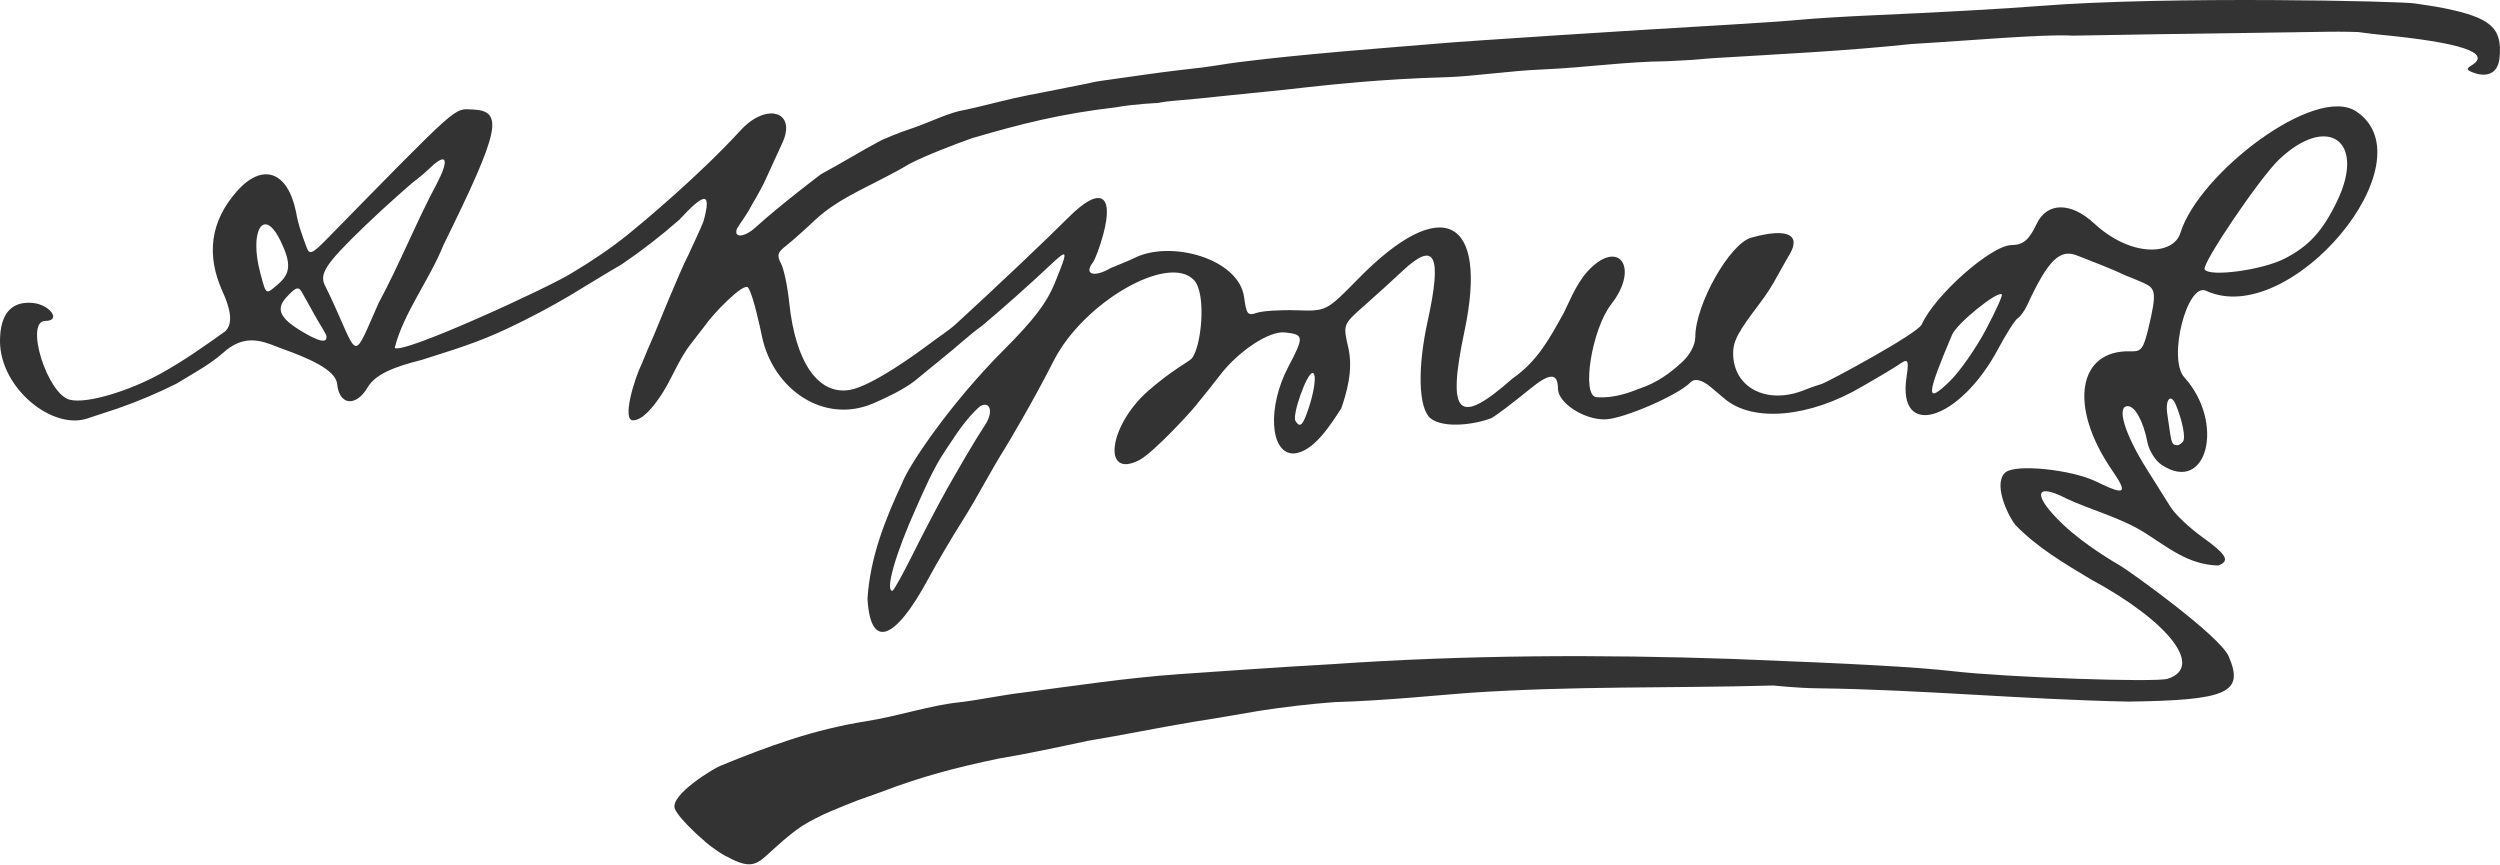
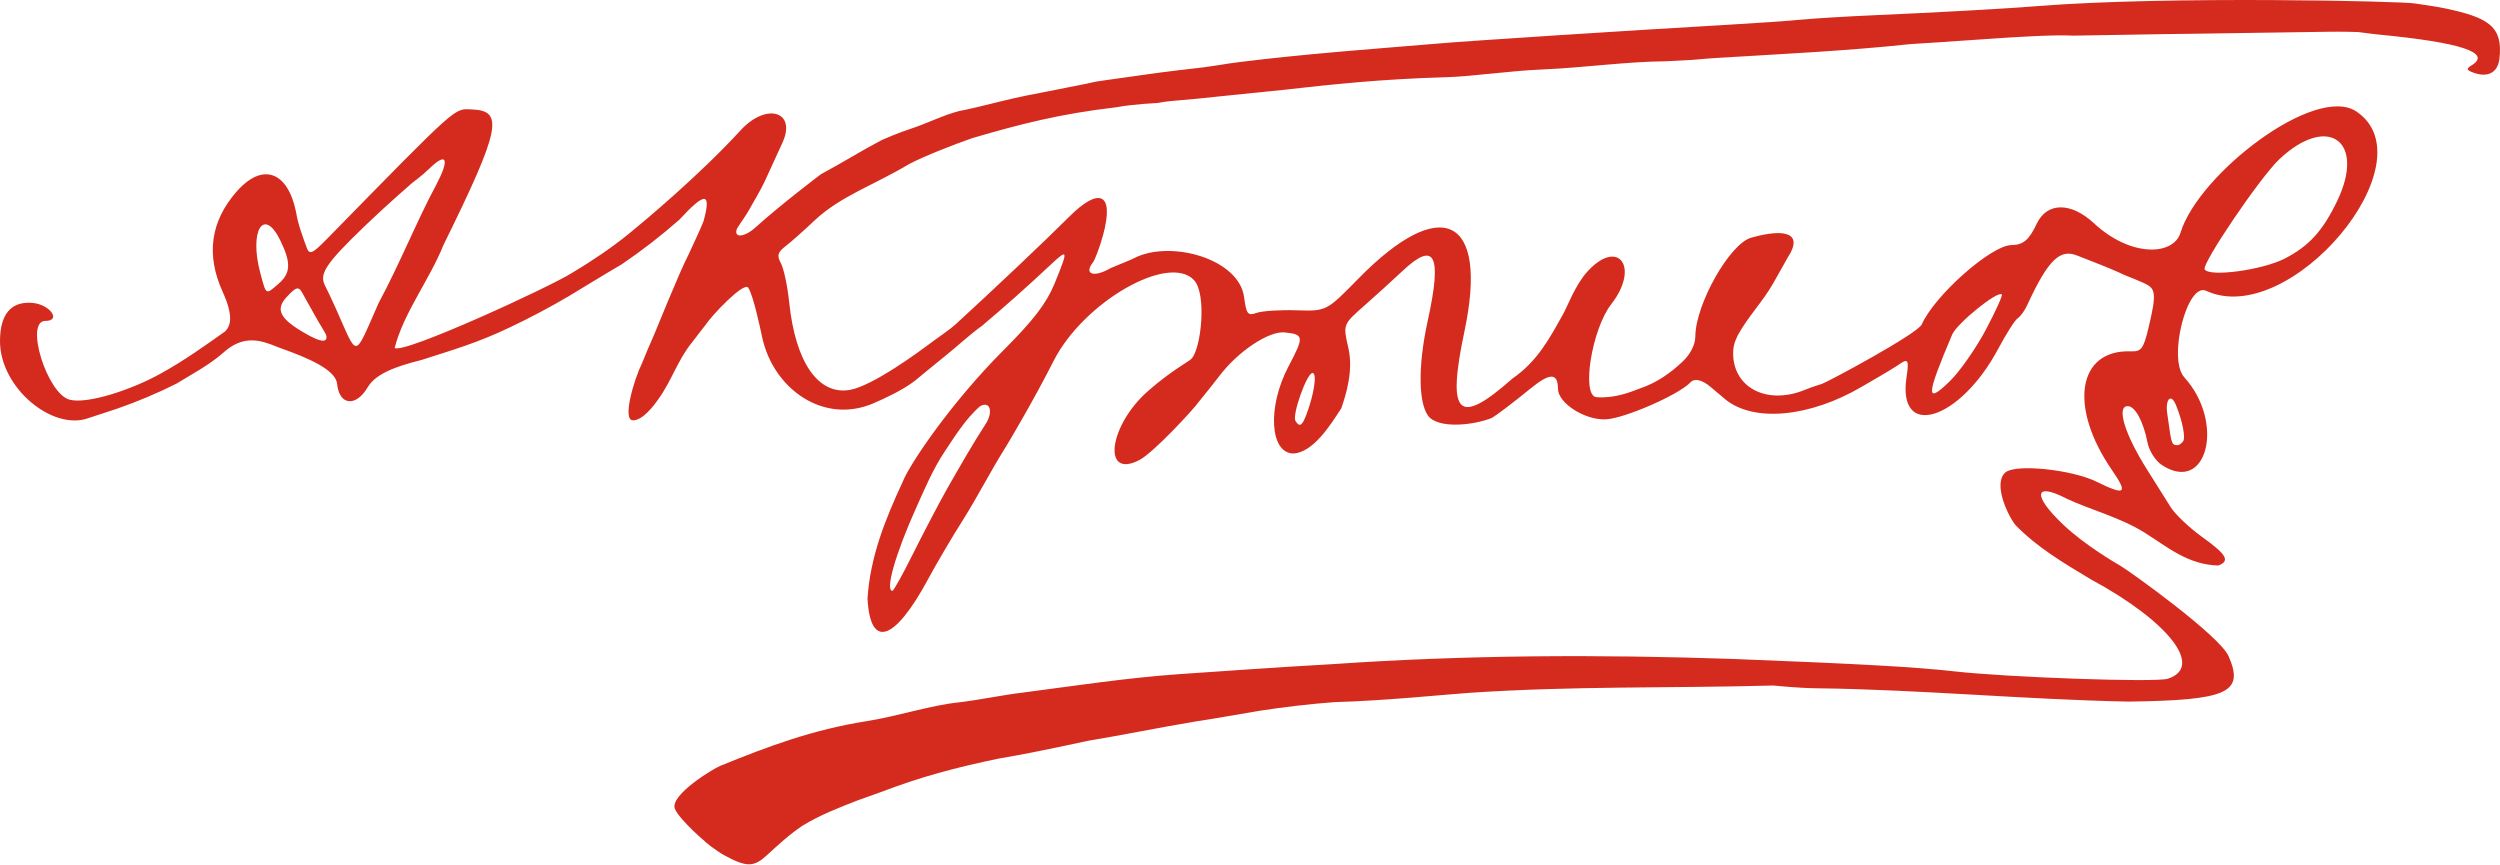
- <svg xmlns="http://www.w3.org/2000/svg" width="253.414" height="87.612">
-   <path d="M73.482 86.732c-.9-.483-2.402-1.667-2.032-1.501.546.577-2.66-2.177-3.056-3.282-.444-1.398 3.912-4.043 4.634-4.326 4.953-2.018 9.374-3.654 14.812-4.522 3.162-.493 6.439-1.607 9.377-1.908 2.172-.259 4.401-.748 6.463-.988 5.27-.69 10.538-1.495 15.84-1.869 1.452-.098 4.584-.313 6.96-.479 2.376-.165 6.264-.408 8.64-.538 13.476-.935 27.06-.987 40.56-.524 12.773.497 18.623.824 22.32 1.247 5.436.622 20.505 1.15 21.727.762 3.715-1.18.148-5.79-7.807-10.09-2.698-1.62-5.458-3.241-7.65-5.524-.895-1.188-2.233-4.27-.978-5.312 1.046-.868 6.687-.29 9.205.943 2.954 1.446 3.239 1.234 1.58-1.178-4.412-6.412-3.482-12.226 1.923-12.03 1.054.037 1.27-.25 1.78-2.361.894-3.707.682-4.016-.473-4.564-.454-.215-1.24-.521-1.92-.795-1.592-.759-3.43-1.428-4.815-1.982-1.708-.69-2.904.282-5.078 5.01-.261.569-.695 1.17-.965 1.337-.27.167-1.16 1.561-1.98 3.1-3.9 7.315-10.285 9.26-9.286 2.826.313-2.02.017-1.77-.962-1.11-1.399.887-2.43 1.45-3.544 2.106-5.32 3.136-11.034 3.66-13.9 1.274-.321-.267-.964-.81-1.429-1.206-.878-.748-1.656-.935-2.068-.496-1.2 1.28-6.776 3.705-8.64 3.758-2.134.06-4.792-1.665-4.797-3.113-.005-1.72-.936-1.516-2.79-.006-1.865 1.52-3.45 2.708-3.912 2.973-1.583.644-4.883 1.13-6.247.017-1.198-1.084-1.301-5.093-.254-9.853 1.475-6.705.74-8.159-2.555-5.06-.97.912-2.726 2.506-3.9 3.542-2.136 1.884-2.136 1.884-1.588 4.257.526 2.283-.225 4.706-.717 6.119-1.065 1.648-2.82 4.465-4.842 4.582-2.397 0-2.675-4.712-.519-8.802 1.607-3.048 1.586-3.257-.345-3.469-1.62-.178-4.772 1.918-6.671 4.437-.654.86-1.44 1.829-2.074 2.605-.385.6-4.583 5.166-6.044 5.91-3.792 1.93-3.065-3.543.935-7.04 2.393-2.092 4.08-2.927 4.379-3.25.995-1.074 1.553-6.567.256-7.96-2.569-2.757-11.232 2.235-14.247 8.21-1.935 3.835-4.705 8.514-4.95 8.88-1.461 2.329-2.777 4.92-4.219 7.2-1.089 1.715-2.679 4.415-3.532 6-3.419 6.342-5.878 7.136-6.151 1.985.263-4.228 1.822-8.093 3.56-11.818.642-1.695 4.83-7.96 10.25-13.382 3.022-3.023 4.347-4.756 5.158-6.747 1.42-3.485 1.392-3.58-.515-1.79a173.079 173.079 0 01-6.825 6.071c-1.312.938-2.573 2.14-3.81 3.12-1.002.792-2.358 1.945-3.05 2.497-1.273.956-2.9 1.704-4.144 2.246-5.074 2.2-10.183-1.452-11.306-6.699-.205-.967-.893-4.215-1.406-5.004-.432-.664-3.743 2.856-4.308 3.738-.255.351-.724.901-1.391 1.8-1.455 1.788-2.064 3.878-3.377 5.701-.49.718-1.615 2.201-2.61 2.201-1.126 0 .118-4.185.919-5.794a70.54 70.54 0 011.173-2.766c.116-.245 2.606-6.455 3.525-8.21.509-1.143 1.12-2.363 1.536-3.415.879-3.203-.035-2.76-2.447-.157A59.073 59.073 0 0163 26.807c-1.827 1.06-3.546 2.138-5.32 3.2a75.378 75.378 0 01-6.032 3.193c-3.188 1.532-5.772 2.274-8.928 3.29-2.687.673-4.65 1.414-5.453 2.775-1.194 2.02-2.885 1.829-3.095-.351-.142-1.46-3.031-2.649-5.531-3.553-.264-.096-.09-.02-.593-.222-1.661-.668-3.386-1.25-5.479.666-1.36 1.203-3.334 2.247-4.67 3.078a49.867 49.867 0 01-6.019 2.539c-1.058.369-2.283.732-2.95.97C5.332 43.679 0 39.326 0 34.58c0-2.73 1.123-4.057 3.282-3.877 1.773.148 2.98 1.826 1.313 1.826-2.124 0 .176 7.414 2.48 7.992 1.791.45 6.242-.988 9.268-2.684 2.343-1.295 4.413-2.778 6.5-4.261.517-.546.86-1.5-.272-3.994-1.705-3.758-1.232-7.148 1.418-10.167 2.603-2.964 5.173-2.079 6.02 2.074.194 1.232.697 2.578 1.08 3.606.27.761.571.635 2.031-.854 13.582-13.86 12.862-13.22 14.768-13.144 3.223.13 2.808 2.07-2.942 13.752-1.408 3.513-4.037 6.866-4.937 10.41.737.736 15.868-6.23 17.989-7.606 1.99-1.183 3.996-2.538 5.736-3.949 1.485-1.205 7.156-5.93 11.337-10.495 2.61-2.85 5.703-1.933 4.242 1.258l-1.678 3.662c-.666 1.452-1.425 2.593-1.636 3.031-.405.74-.892 1.35-1.293 2.01-.378.985.74.912 1.883-.123 2.54-2.3 6.41-5.224 6.643-5.398 2.284-1.225 3.94-2.293 6.155-3.455.266-.106 1.516-.68 2.899-1.131 1.662-.54 3.357-1.407 4.914-1.8.792-.146 2.736-.6 4.32-1.007 1.584-.408 4.016-.865 5.451-1.143a264.71 264.71 0 003.151-.625c.294-.065.95-.226 1.478-.292.528-.067 2.58-.357 4.56-.644 1.98-.287 4.63-.59 5.785-.72.69-.08 2.305-.348 2.64-.397.327-.048 4.817-.699 15.335-1.54 2.376-.19 4.968-.404 5.76-.474 2.882-.259 19.34-1.325 29.52-1.913 2.772-.16 6.12-.394 7.44-.52 1.32-.125 4.56-.323 7.2-.438 6.719-.294 13.412-.668 16.8-.938 13.106-1.045 37.18-.48 38.14-.261.166.038 1.82.24 3.059.498 4.483.937 5.887 1.88 5.518 5.098-.163 1.43-1.2 1.97-2.692 1.397-.664-.255-.685-.376-.122-.724 2.053-1.269-1.077-2.31-9.343-3.108-1.056-.102-2.021-.26-2.16-.263-.163-.004-1.536-.056-3.12-.029s-7.76.118-13.723.203c-3.856.034-8.501.148-12.109.19-.481-.012-1.647-.16-9.208.376-2.64.187-5.88.403-7.2.479-6.63.708-13.317 1.015-19.996 1.426-.728.046-.917.08-1.348.11-.989.106-2.183.122-3.376.205-4.207.037-8.244.643-12.6.832-3.308.132-7.014.702-9.72.784-6.758.182-12.066.81-12.81.875-.534.046-2.66.297-3.702.407-1.734.183-4.572.452-6.288.64a165.4 165.4 0 01-4.8.465c-.924.066-1.576.209-1.68.226-.12.02-2.183.074-4.265.442-5.614.657-9.572 1.667-14.538 3.12-1.771.617-4.846 1.81-6.386 2.621-3.53 2.117-6.965 3.251-9.584 5.708-1.042.99-2.357 2.158-2.922 2.595-.846.653-.934.968-.501 1.778.29.54.668 2.343.841 4.005.626 6 2.922 9.328 6.087 8.825 2.35-.373 7.25-4.02 8.07-4.631.963-.734 1.994-1.387 2.714-2.037 3.684-3.364 9.328-8.709 11.428-10.82 3.166-3.185 4.653-2.449 3.52 1.742-.337 1.245-.814 2.524-1.06 2.842-.922 1.196.158 1.524 1.81.55.898-.373 2.048-.836 2.344-.99 3.672-1.915 10.663.009 11.19 3.93.233 1.742.372 1.916 1.277 1.596.558-.197 2.377-.315 4.042-.262 3.026.097 3.026.097 6.265-3.207 8.428-8.597 13.205-6.283 10.762 5.291-1.816 8.603-.671 9.723 4.857 4.836 2.537-1.759 3.743-4.025 5.227-6.703.308-.559 1.157-2.803 2.353-4.123 3.146-3.472 5.366-.474 2.435 3.288-1.982 2.545-3.057 9.305-1.498 9.426 1.824.142 3.436-.51 4.344-.863 1.79-.593 3.166-1.604 4.348-2.707.825-.772 1.323-1.739 1.327-2.578.018-3.262 3.484-9.404 5.653-10.015 3.748-1.057 5.218-.297 3.753 1.94-.475.86-1.119 1.962-1.493 2.652-1.11 1.944-2.538 3.354-3.6 5.28-.092.248-.48.824-.48 1.83 0 3.493 3.404 5.265 7.198 3.747 1.057-.423 1.436-.505 1.806-.634.652-.229 9.701-5.086 10.119-6.032 1.3-2.943 7.043-8.02 9.094-8.038 1.182-.01 1.783-.518 2.552-2.153 1.038-2.205 3.463-2.23 5.808-.057 3.783 3.505 8.073 3.256 8.768.962 1.834-5.981 13.659-15.078 17.823-12.297 7.556 5.045-6.735 22.113-15.221 18.18-1.936-.898-3.907 6.9-2.216 8.767 4.17 4.604 2.303 11.891-2.277 8.89-.64-.418-1.286-1.435-1.452-2.28-.42-2.15-1.255-3.685-2.003-3.685-1.179 0-.295 2.878 1.991 6.48a474.49 474.49 0 012.348 3.737c.454.735 1.896 2.105 3.204 3.045 2.5 1.796 2.857 2.425 1.64 2.892-3.095-.078-5.142-1.873-7.542-3.376-2.47-1.524-5.516-2.305-7.834-3.399-3.312-1.727-3.484-.332-.326 2.652 2.193 2.072 5.25 3.842 5.765 4.144.955.558 10.073 7.089 10.983 9.18 1.606 3.691-.094 4.461-10.148 4.594-10.538-.209-21.181-1.221-31.44-1.347-2.244-.023-4.226-.267-4.575-.282-10.906.29-20.037.028-30.797.74-2.322.159-8.63.809-13.66.942-2.567.184-5.282.522-7.547.867-2.17.354-4.51.795-6.4 1.07-4.022.666-7.244 1.353-11.082 1.989-3.236.697-6.547 1.392-8.979 1.787-4.487.937-7.91 1.845-12 3.409a168.3 168.3 0 01-2.336.834c-1.98.773-3.766 1.458-5.598 2.569-1.334.89-2.534 2.011-3.566 2.953-1.358 1.263-2.074 1.277-4.298.084zm19.049-30.564c1.018-2.046 2.574-5.016 3.458-6.6 1.284-2.242 2.561-4.491 3.966-6.66.702-1.125.444-2.296-.595-1.74-1.488 1.271-2.658 3.201-3.571 4.558-1.218 1.815-2.094 3.908-2.928 5.762-2.079 4.612-3.161 8.4-2.4 8.4.12 0 1.052-1.674 2.07-3.72zM221.27 44.762c.318-.332-.066-2.162-.705-3.711-.511-1.238-1.108-.59-.871.946.399 2.596.332 3.133.966 3.128.313-.002.436-.182.61-.363zm-88.84-2.754c.784-2.079 1.094-4.2.613-4.2-.574 0-2.09 4.27-1.726 4.86.409.661.676.503 1.114-.66zm68.856-8.568c.996-1.878 1.73-3.496 1.63-3.595-.414-.415-4.551 2.934-5.037 4.078-2.658 6.255-2.699 7.124-.222 4.706 1-.976 2.633-3.311 3.629-5.19zM38.373 30.728c2.112-3.91 3.941-8.471 5.859-12.02 1.288-2.438 1.158-3.43-.695-1.634-.87.844-1.694 1.398-1.83 1.534-.095.096-2.231 1.905-4.657 4.234-4.217 4.048-4.7 4.959-4.078 6.162.179.346.583 1.187 1.004 2.122 2.366 5.25 1.828 5.387 4.397-.398zm-5.585 2.727c-.722-1.156-1.408-2.477-2.068-3.625-.417-.849-.67-.817-1.705.326-1.128 1.247-.613 2.198 1.991 3.676 1.27.72 1.936.883 2.066.504.106-.308-.132-.599-.284-.88zm-4.541-4.703c1.23-1.068 1.27-2.124.165-4.384-1.683-3.442-3.18-.98-2.021 3.326.61 2.267.52 2.216 1.856 1.058zm203.345-2.541c2.458-1.265 3.847-2.787 5.31-5.822 2.945-6.102-.939-8.895-5.877-4.227-1.935 1.829-7.88 10.609-7.548 11.146.491.795 5.844.07 8.115-1.097z" fill="#333" />
+ <svg xmlns="http://www.w3.org/2000/svg" height="87.612" width="253.414">
+   <path fill="#d52b1e" d="M73.482 86.732c-.9-.483-2.402-1.667-2.032-1.501.546.577-2.66-2.177-3.056-3.282-.444-1.398 3.912-4.043 4.634-4.326 4.953-2.018 9.374-3.654 14.812-4.522 3.162-.493 6.439-1.607 9.377-1.908 2.172-.259 4.401-.748 6.463-.988 5.27-.69 10.538-1.495 15.84-1.869 1.452-.098 4.584-.313 6.96-.479 2.376-.165 6.264-.408 8.64-.538 13.476-.935 27.06-.987 40.56-.524 12.773.497 18.623.824 22.32 1.247 5.436.622 20.505 1.15 21.727.762 3.715-1.18.148-5.79-7.807-10.09-2.698-1.62-5.458-3.241-7.65-5.524-.895-1.188-2.233-4.27-.978-5.312 1.046-.868 6.687-.29 9.205.943 2.954 1.446 3.239 1.234 1.58-1.178-4.412-6.412-3.482-12.226 1.923-12.03 1.054.037 1.27-.25 1.78-2.361.894-3.707.682-4.016-.473-4.564-.454-.215-1.24-.521-1.92-.795-1.592-.759-3.43-1.428-4.815-1.982-1.708-.69-2.904.282-5.078 5.01-.261.569-.695 1.17-.965 1.337-.27.167-1.16 1.561-1.98 3.1-3.9 7.315-10.285 9.26-9.286 2.826.313-2.02.017-1.77-.962-1.11-1.399.887-2.43 1.45-3.544 2.106-5.32 3.136-11.034 3.66-13.9 1.274-.321-.267-.964-.81-1.429-1.206-.878-.748-1.656-.935-2.068-.496-1.2 1.28-6.776 3.705-8.64 3.758-2.134.06-4.792-1.665-4.797-3.113-.005-1.72-.936-1.516-2.79-.006-1.865 1.52-3.45 2.708-3.912 2.973-1.583.644-4.883 1.13-6.247.017-1.198-1.084-1.301-5.093-.254-9.853 1.475-6.705.74-8.159-2.555-5.06-.97.912-2.726 2.506-3.9 3.542-2.136 1.884-2.136 1.884-1.588 4.257.526 2.283-.225 4.706-.717 6.119-1.065 1.648-2.82 4.465-4.842 4.582-2.397 0-2.675-4.712-.519-8.802 1.607-3.048 1.586-3.257-.345-3.469-1.62-.178-4.772 1.918-6.671 4.437-.654.86-1.44 1.829-2.074 2.605-.385.6-4.583 5.166-6.044 5.91-3.792 1.93-3.065-3.543.935-7.04 2.393-2.092 4.08-2.927 4.379-3.25.995-1.074 1.553-6.567.256-7.96-2.569-2.757-11.232 2.235-14.247 8.21-1.935 3.835-4.705 8.514-4.95 8.88-1.461 2.329-2.777 4.92-4.219 7.2-1.089 1.715-2.679 4.415-3.532 6-3.419 6.342-5.878 7.136-6.151 1.985.263-4.228 1.822-8.093 3.56-11.818.642-1.695 4.83-7.96 10.25-13.382 3.022-3.023 4.347-4.756 5.158-6.747 1.42-3.485 1.392-3.58-.515-1.79a173.079 173.079 0 01-6.825 6.071c-1.312.938-2.573 2.14-3.81 3.12-1.002.792-2.358 1.945-3.05 2.497-1.273.956-2.9 1.704-4.144 2.246-5.074 2.2-10.183-1.452-11.306-6.699-.205-.967-.893-4.215-1.406-5.004-.432-.664-3.743 2.856-4.308 3.738-.255.351-.724.901-1.391 1.8-1.455 1.788-2.064 3.878-3.377 5.701-.49.718-1.615 2.201-2.61 2.201-1.126 0 .118-4.185.919-5.794a70.54 70.54 0 011.173-2.766c.116-.245 2.606-6.455 3.525-8.21.509-1.143 1.12-2.363 1.536-3.415.879-3.203-.035-2.76-2.447-.157A59.073 59.073 0 0163 26.807c-1.827 1.06-3.546 2.138-5.32 3.2a75.378 75.378 0 01-6.032 3.193c-3.188 1.532-5.772 2.274-8.928 3.29-2.687.673-4.65 1.414-5.453 2.775-1.194 2.02-2.885 1.829-3.095-.351-.142-1.46-3.031-2.649-5.531-3.553-.264-.096-.09-.02-.593-.222-1.661-.668-3.386-1.25-5.479.666-1.36 1.203-3.334 2.247-4.67 3.078a49.867 49.867 0 01-6.019 2.539c-1.058.369-2.283.732-2.95.97C5.332 43.679 0 39.326 0 34.58c0-2.73 1.123-4.057 3.282-3.877 1.773.148 2.98 1.826 1.313 1.826-2.124 0 .176 7.414 2.48 7.992 1.791.45 6.242-.988 9.268-2.684 2.343-1.295 4.413-2.778 6.5-4.261.517-.546.86-1.5-.272-3.994-1.705-3.758-1.232-7.148 1.418-10.167 2.603-2.964 5.173-2.079 6.02 2.074.194 1.232.697 2.578 1.08 3.606.27.761.571.635 2.031-.854 13.582-13.86 12.862-13.22 14.768-13.144 3.223.13 2.808 2.07-2.942 13.752-1.408 3.513-4.037 6.866-4.937 10.41.737.736 15.868-6.23 17.989-7.606 1.99-1.183 3.996-2.538 5.736-3.949 1.485-1.205 7.156-5.93 11.337-10.495 2.61-2.85 5.703-1.933 4.242 1.258l-1.678 3.662c-.666 1.452-1.425 2.593-1.636 3.031-.405.74-.892 1.35-1.293 2.01-.378.985.74.912 1.883-.123 2.54-2.3 6.41-5.224 6.643-5.398 2.284-1.225 3.94-2.293 6.155-3.455.266-.106 1.516-.68 2.899-1.131 1.662-.54 3.357-1.407 4.914-1.8.792-.146 2.736-.6 4.32-1.007 1.584-.408 4.016-.865 5.451-1.143a264.71 264.71 0 003.151-.625c.294-.065.95-.226 1.478-.292.528-.067 2.58-.357 4.56-.644 1.98-.287 4.63-.59 5.785-.72.69-.08 2.305-.348 2.64-.397.327-.048 4.817-.699 15.335-1.54 2.376-.19 4.968-.404 5.76-.474 2.882-.259 19.34-1.325 29.52-1.913 2.772-.16 6.12-.394 7.44-.52 1.32-.125 4.56-.323 7.2-.438 6.719-.294 13.412-.668 16.8-.938 13.106-1.045 37.18-.48 38.14-.261.166.038 1.82.24 3.059.498 4.483.937 5.887 1.88 5.518 5.098-.163 1.43-1.2 1.97-2.692 1.397-.664-.255-.685-.376-.122-.724 2.053-1.269-1.077-2.31-9.343-3.108-1.056-.102-2.021-.26-2.16-.263-.163-.004-1.536-.056-3.12-.029s-7.76.118-13.723.203c-3.856.034-8.501.148-12.109.19-.481-.012-1.647-.16-9.208.376-2.64.187-5.88.403-7.2.479-6.63.708-13.317 1.015-19.996 1.426-.728.046-.917.08-1.348.11-.989.106-2.183.122-3.376.205-4.207.037-8.244.643-12.6.832-3.308.132-7.014.702-9.72.784-6.758.182-12.066.81-12.81.875-.534.046-2.66.297-3.702.407-1.734.183-4.572.452-6.288.64a165.4 165.4 0 01-4.8.465c-.924.066-1.576.209-1.68.226-.12.02-2.183.074-4.265.442-5.614.657-9.572 1.667-14.538 3.12-1.771.617-4.846 1.81-6.386 2.621-3.53 2.117-6.965 3.251-9.584 5.708-1.042.99-2.357 2.158-2.922 2.595-.846.653-.934.968-.501 1.778.29.54.668 2.343.841 4.005.626 6 2.922 9.328 6.087 8.825 2.35-.373 7.25-4.02 8.07-4.631.963-.734 1.994-1.387 2.714-2.037 3.684-3.364 9.328-8.709 11.428-10.82 3.166-3.185 4.653-2.449 3.52 1.742-.337 1.245-.814 2.524-1.06 2.842-.922 1.196.158 1.524 1.81.55.898-.373 2.048-.836 2.344-.99 3.672-1.915 10.663.009 11.19 3.93.233 1.742.372 1.916 1.277 1.596.558-.197 2.377-.315 4.042-.262 3.026.097 3.026.097 6.265-3.207 8.428-8.597 13.205-6.283 10.762 5.291-1.816 8.603-.671 9.723 4.857 4.836 2.537-1.759 3.743-4.025 5.227-6.703.308-.559 1.157-2.803 2.353-4.123 3.146-3.472 5.366-.474 2.435 3.288-1.982 2.545-3.057 9.305-1.498 9.426 1.824.142 3.436-.51 4.344-.863 1.79-.593 3.166-1.604 4.348-2.707.825-.772 1.323-1.739 1.327-2.578.018-3.262 3.484-9.404 5.653-10.015 3.748-1.057 5.218-.297 3.753 1.94-.475.86-1.119 1.962-1.493 2.652-1.11 1.944-2.538 3.354-3.6 5.28-.092.248-.48.824-.48 1.83 0 3.493 3.404 5.265 7.198 3.747 1.057-.423 1.436-.505 1.806-.634.652-.229 9.701-5.086 10.119-6.032 1.3-2.943 7.043-8.02 9.094-8.038 1.182-.01 1.783-.518 2.552-2.153 1.038-2.205 3.463-2.23 5.808-.057 3.783 3.505 8.073 3.256 8.768.962 1.834-5.981 13.659-15.078 17.823-12.297 7.556 5.045-6.735 22.113-15.221 18.18-1.936-.898-3.907 6.9-2.216 8.767 4.17 4.604 2.303 11.891-2.277 8.89-.64-.418-1.286-1.435-1.452-2.28-.42-2.15-1.255-3.685-2.003-3.685-1.179 0-.295 2.878 1.991 6.48a474.49 474.49 0 012.348 3.737c.454.735 1.896 2.105 3.204 3.045 2.5 1.796 2.857 2.425 1.64 2.892-3.095-.078-5.142-1.873-7.542-3.376-2.47-1.524-5.516-2.305-7.834-3.399-3.312-1.727-3.484-.332-.326 2.652 2.193 2.072 5.25 3.842 5.765 4.144.955.558 10.073 7.089 10.983 9.18 1.606 3.691-.094 4.461-10.148 4.594-10.538-.209-21.181-1.221-31.44-1.347-2.244-.023-4.226-.267-4.575-.282-10.906.29-20.037.028-30.797.74-2.322.159-8.63.809-13.66.942-2.567.184-5.282.522-7.547.867-2.17.354-4.51.795-6.4 1.07-4.022.666-7.244 1.353-11.082 1.989-3.236.697-6.547 1.392-8.979 1.787-4.487.937-7.91 1.845-12 3.409a168.3 168.3 0 01-2.336.834c-1.98.773-3.766 1.458-5.598 2.569-1.334.89-2.534 2.011-3.566 2.953-1.358 1.263-2.074 1.277-4.298.084zm19.049-30.564c1.018-2.046 2.574-5.016 3.458-6.6 1.284-2.242 2.561-4.491 3.966-6.66.702-1.125.444-2.296-.595-1.74-1.488 1.271-2.658 3.201-3.571 4.558-1.218 1.815-2.094 3.908-2.928 5.762-2.079 4.612-3.161 8.4-2.4 8.4.12 0 1.052-1.674 2.07-3.72zM221.27 44.762c.318-.332-.066-2.162-.705-3.711-.511-1.238-1.108-.59-.871.946.399 2.596.332 3.133.966 3.128.313-.002.436-.182.61-.363zm-88.84-2.754c.784-2.079 1.094-4.2.613-4.2-.574 0-2.09 4.27-1.726 4.86.409.661.676.503 1.114-.66zm68.856-8.568c.996-1.878 1.73-3.496 1.63-3.595-.414-.415-4.551 2.934-5.037 4.078-2.658 6.255-2.699 7.124-.222 4.706 1-.976 2.633-3.311 3.629-5.19zM38.373 30.728c2.112-3.91 3.941-8.471 5.859-12.02 1.288-2.438 1.158-3.43-.695-1.634-.87.844-1.694 1.398-1.83 1.534-.095.096-2.231 1.905-4.657 4.234-4.217 4.048-4.7 4.959-4.078 6.162.179.346.583 1.187 1.004 2.122 2.366 5.25 1.828 5.387 4.397-.398zm-5.585 2.727c-.722-1.156-1.408-2.477-2.068-3.625-.417-.849-.67-.817-1.705.326-1.128 1.247-.613 2.198 1.991 3.676 1.27.72 1.936.883 2.066.504.106-.308-.132-.599-.284-.88zm-4.541-4.703c1.23-1.068 1.27-2.124.165-4.384-1.683-3.442-3.18-.98-2.021 3.326.61 2.267.52 2.216 1.856 1.058zm203.345-2.541c2.458-1.265 3.847-2.787 5.31-5.822 2.945-6.102-.939-8.895-5.877-4.227-1.935 1.829-7.88 10.609-7.548 11.146.491.795 5.844.07 8.115-1.097z" />
</svg>
